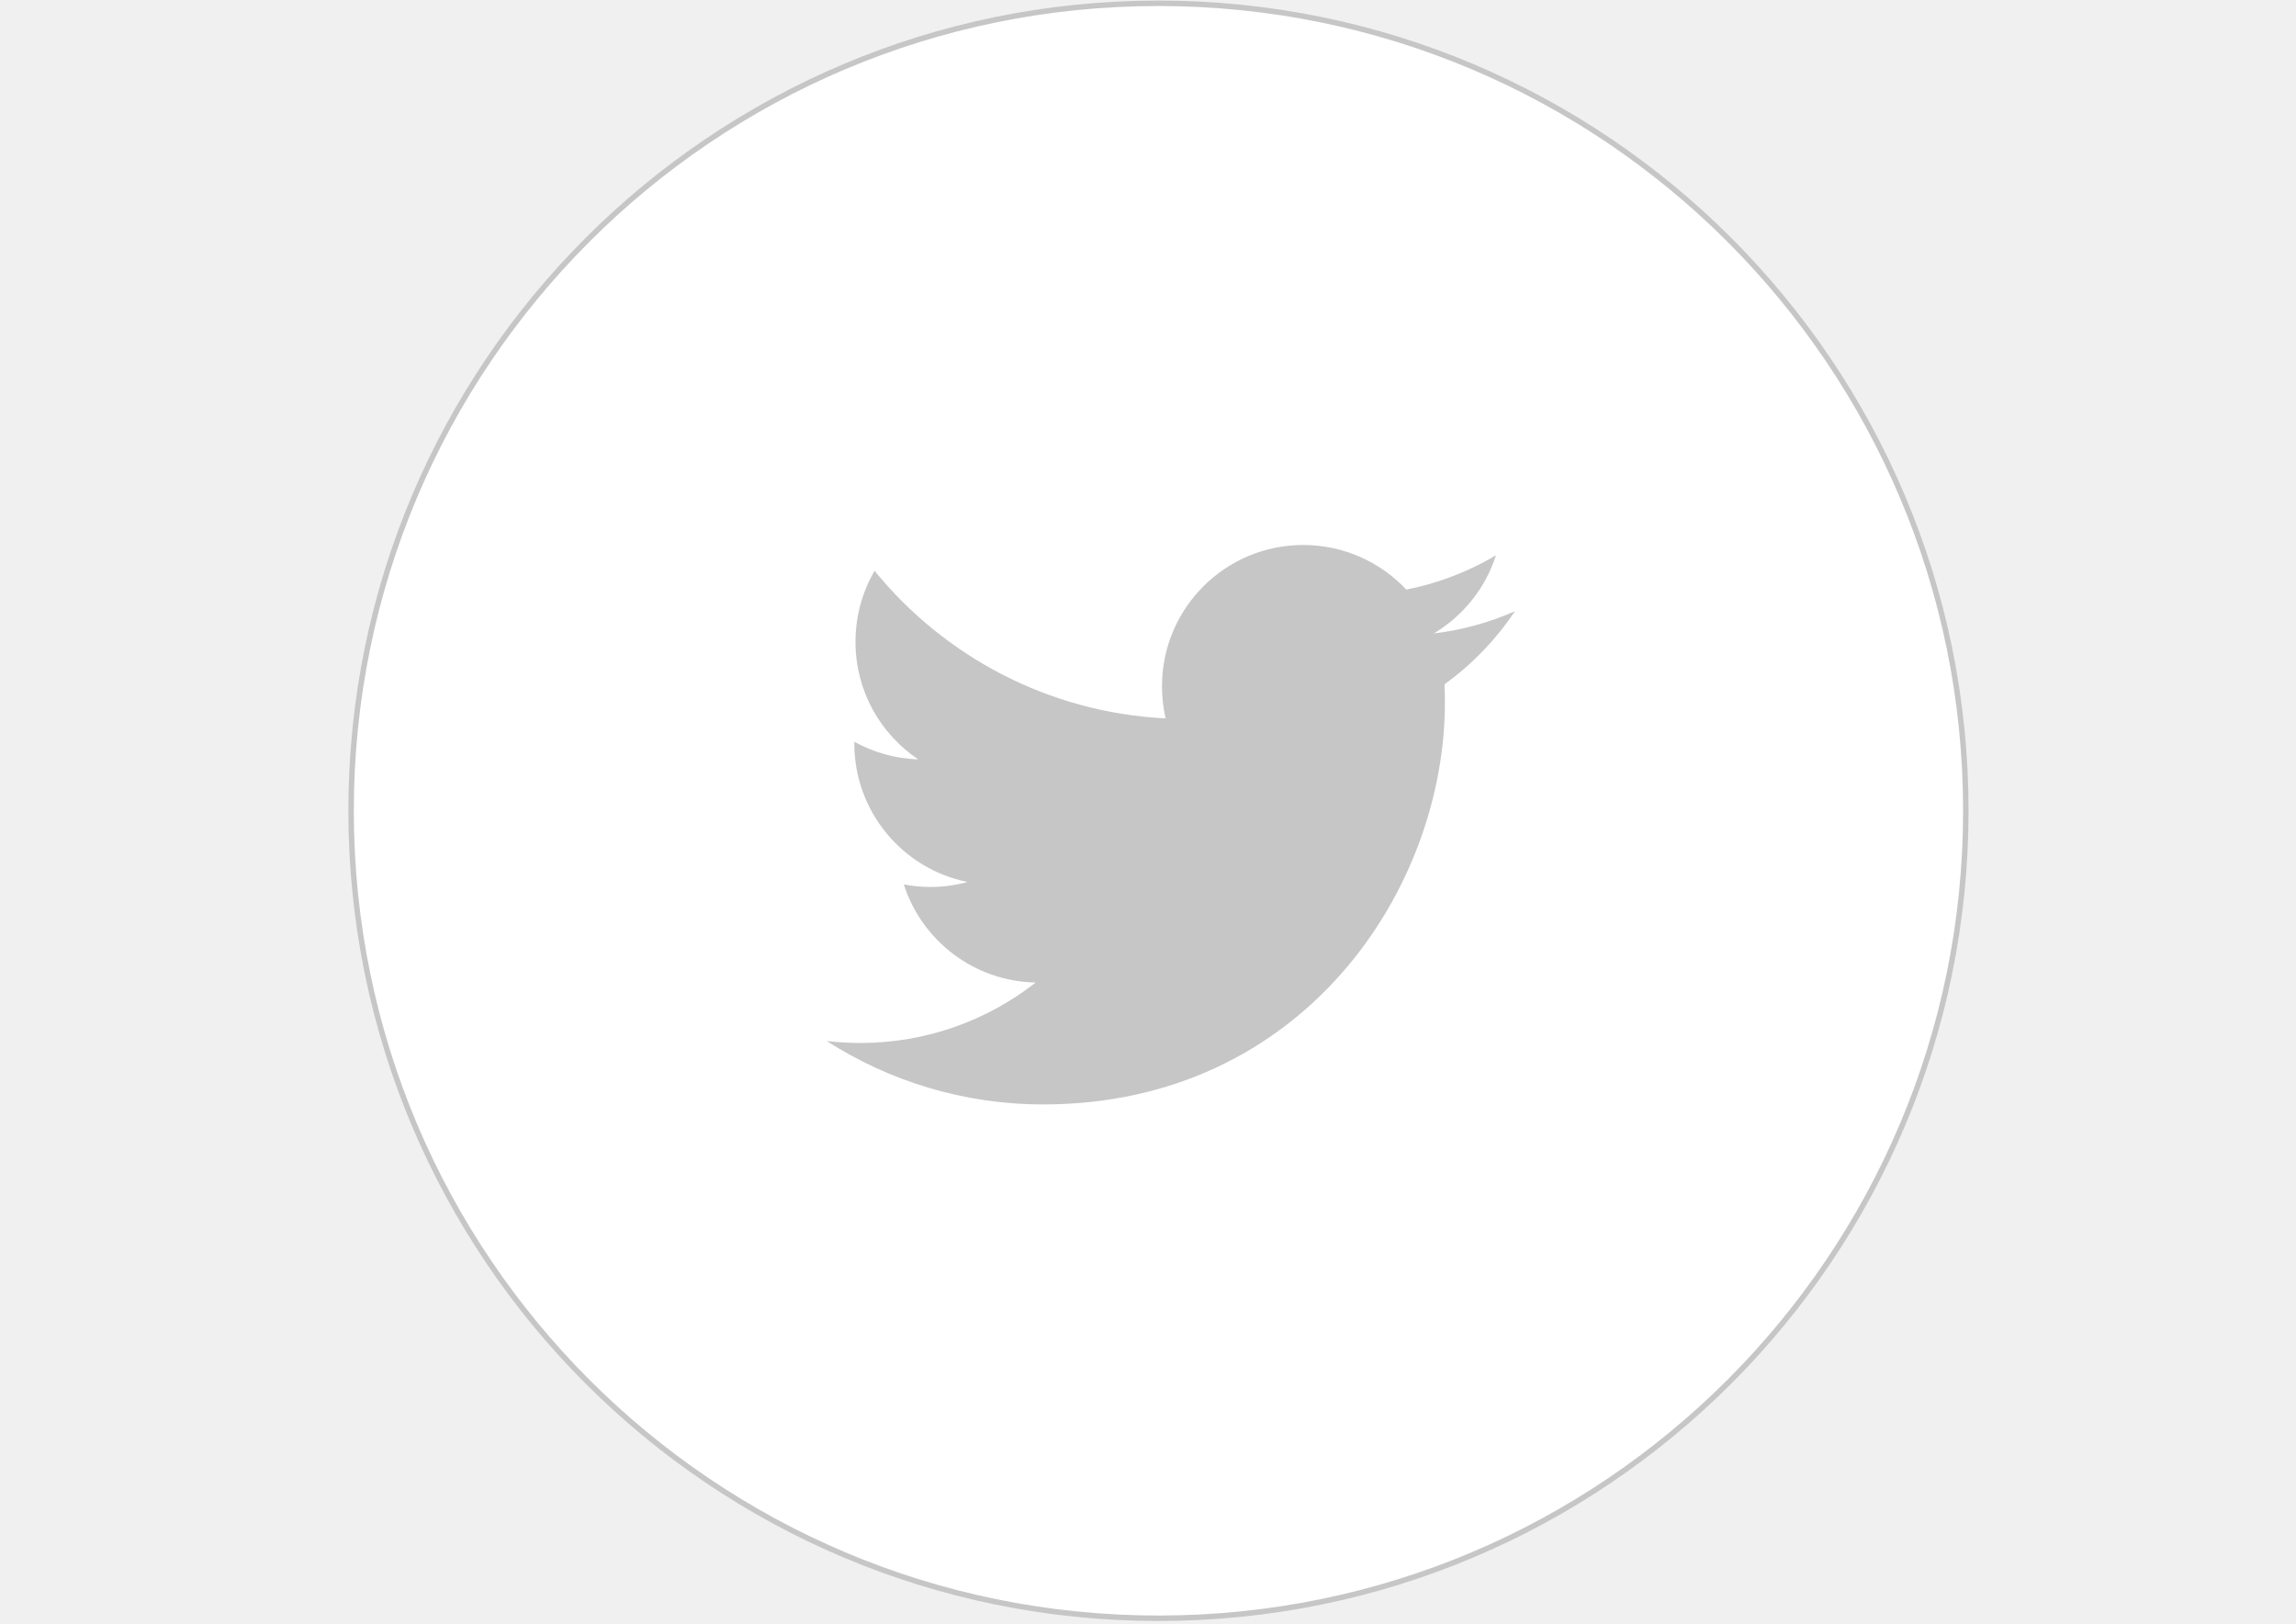
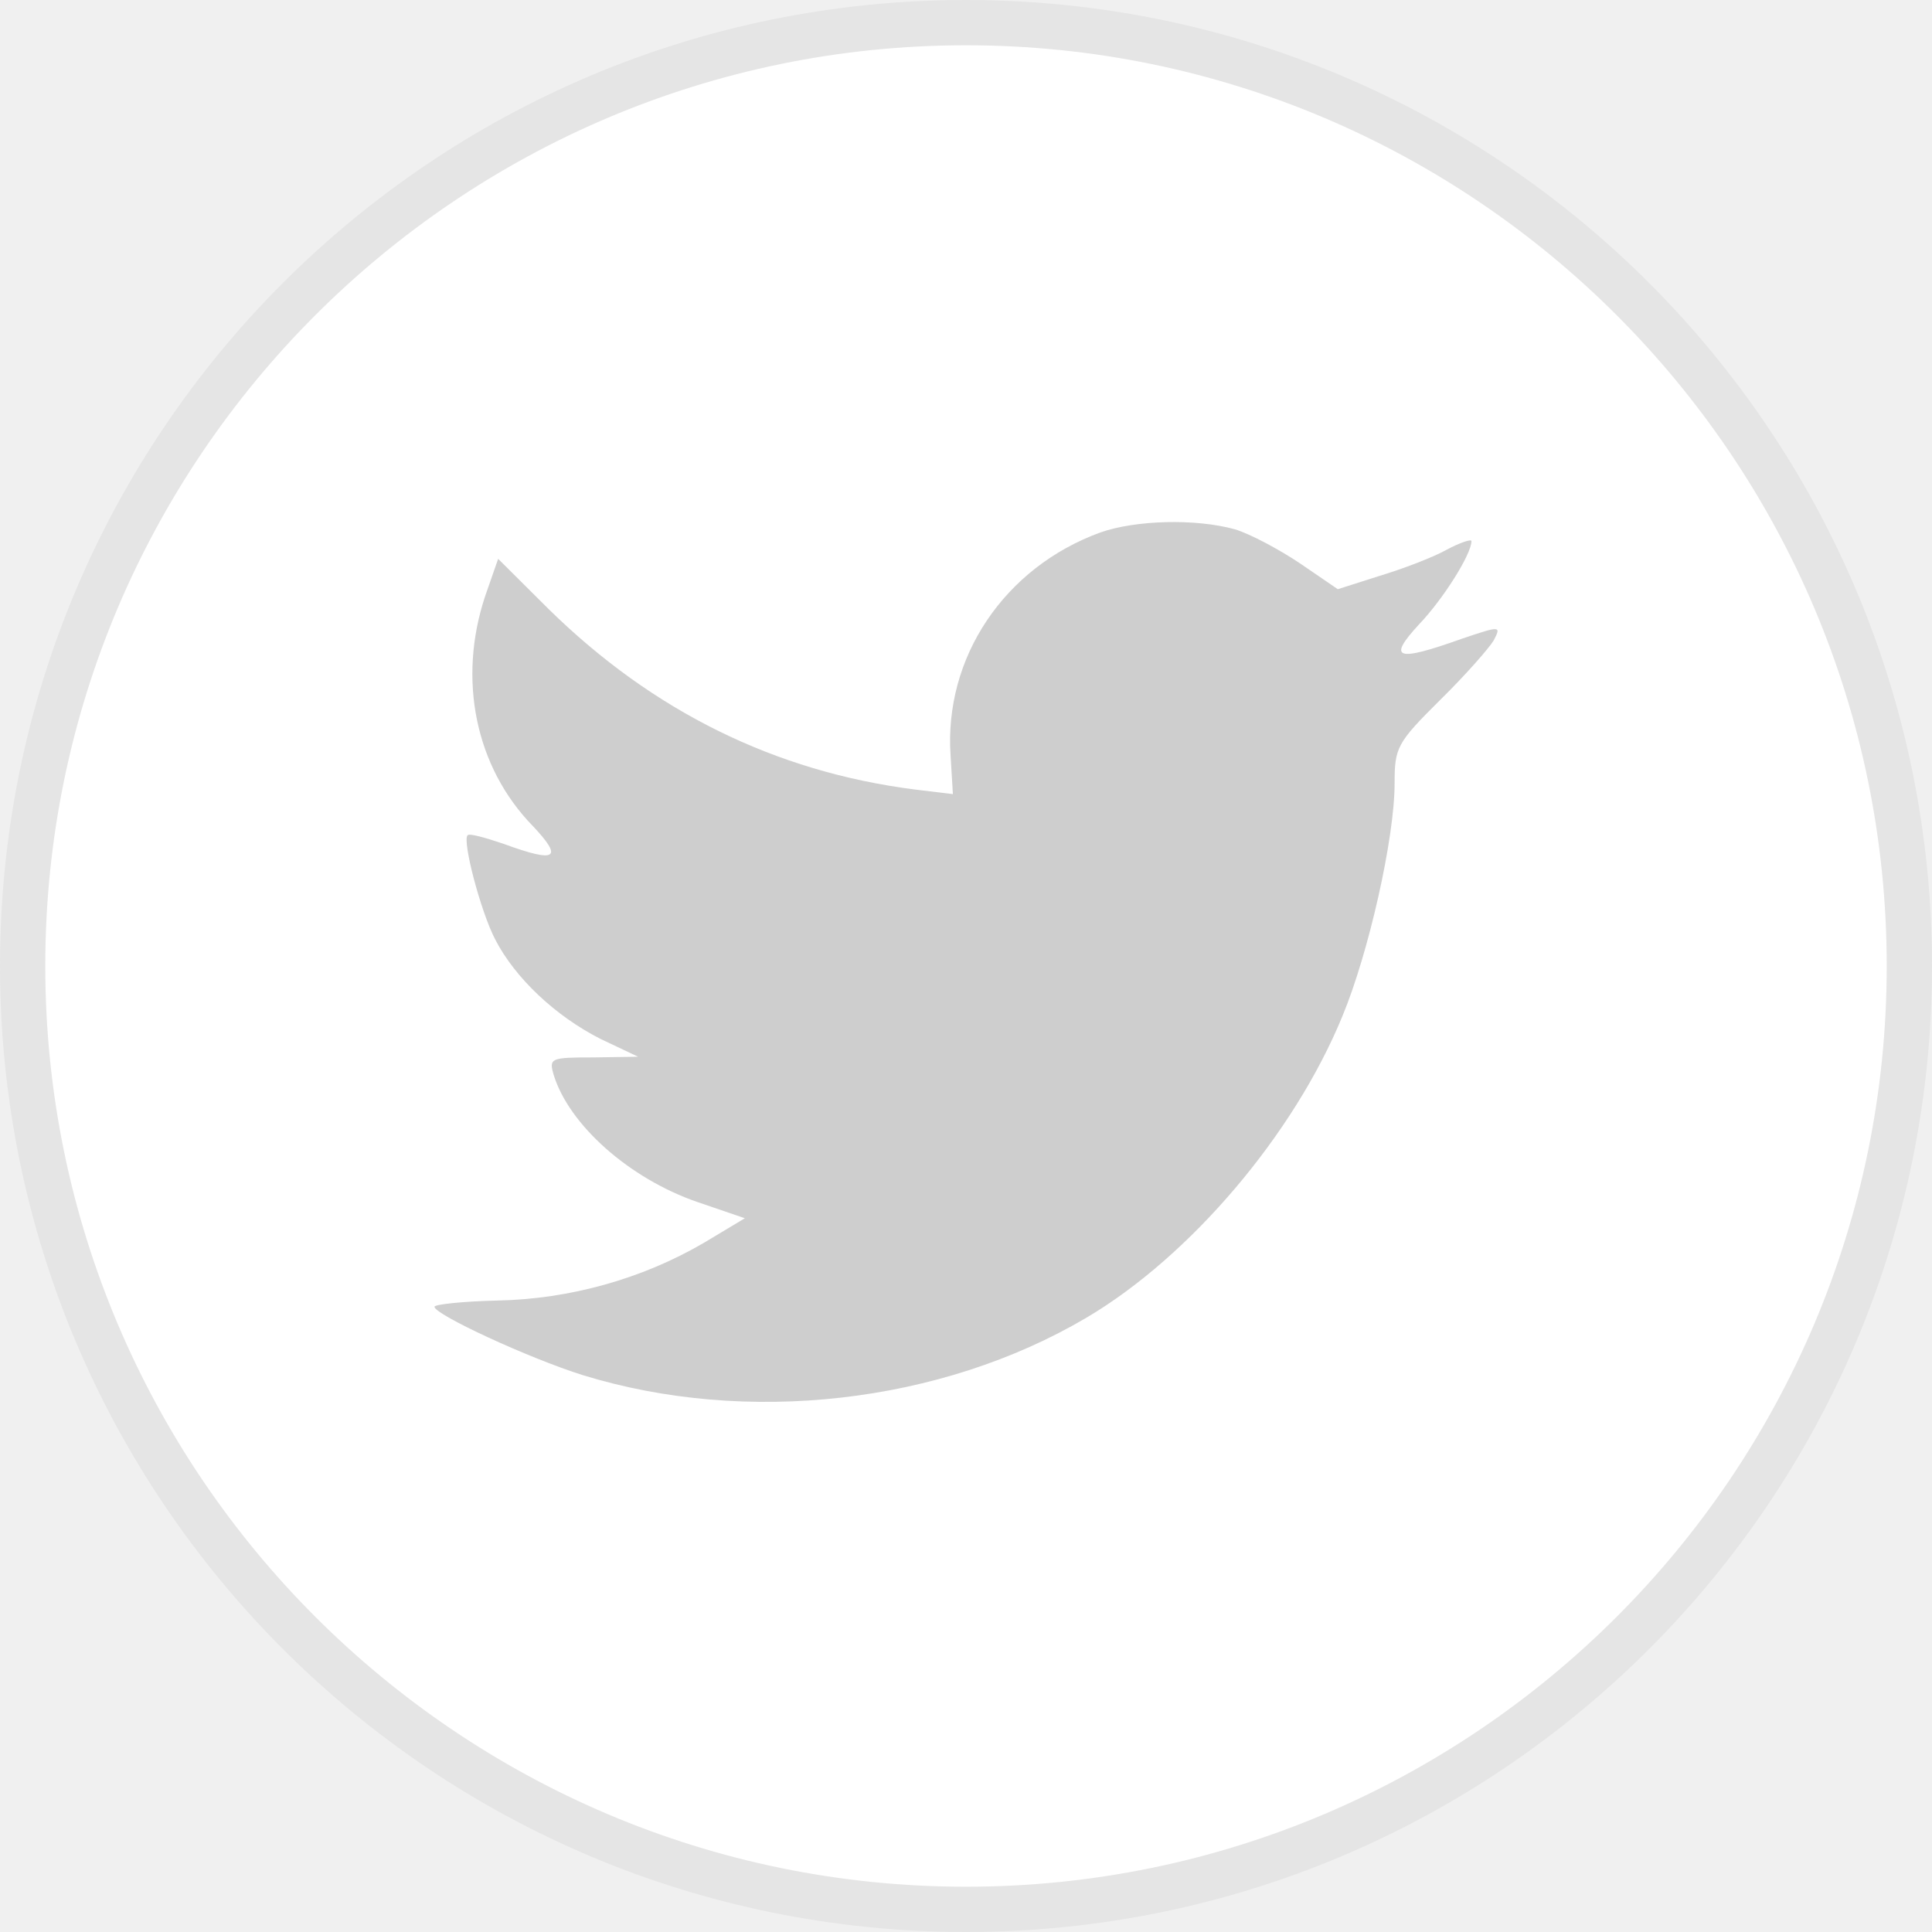
- <svg xmlns="http://www.w3.org/2000/svg" enable-background="new 0 0 841.89 595.28" height="595.28px" id="Layer_1" version="1.1" viewBox="0 0 841.89 595.28" width="841.89px" xml:space="preserve">
+ <svg xmlns="http://www.w3.org/2000/svg" width="32" height="32">
  <g>
-     <path d="M720.819,297.241   c0,163.501-132.547,296.039-296.041,296.039c-163.495,0-296.041-132.538-296.041-296.039   c0-163.499,132.546-296.036,296.041-296.036C588.272,1.206,720.819,133.743,720.819,297.241z" fill="#FFFFFF" stroke="#C6C6C6" stroke-miterlimit="10" stroke-width="2" />
-     <path d="M555.501,224.074c-9.288,4.122-19.271,6.908-29.74,8.156c10.691-6.408,18.913-16.55,22.771-28.645   c-9.992,5.934-21.071,10.248-32.873,12.571c-9.45-10.068-22.912-16.354-37.802-16.354c-28.595,0-51.782,23.187-51.782,51.779   c0,4.064,0.456,8.009,1.337,11.795c-43.033-2.153-81.182-22.765-106.727-54.104c-4.447,7.659-7,16.551-7,26.039   c0,17.96,9.137,33.82,23.023,43.095c-8.482-0.257-16.47-2.602-23.448-6.479v0.653c0,25.086,17.846,46.02,41.528,50.775   c-4.341,1.177-8.93,1.827-13.638,1.827c-3.336,0-6.584-0.337-9.749-0.943c6.589,20.57,25.709,35.54,48.365,35.969   c-17.713,13.877-40.033,22.165-64.309,22.165c-4.168,0-8.288-0.252-12.336-0.721c22.903,14.669,50.126,23.248,79.384,23.248   c95.234,0,147.309-78.887,147.309-147.316c0-2.239-0.054-4.472-0.137-6.708C539.774,243.582,548.54,234.467,555.501,224.074z" fill="#C6C6C6" />
+     <rect fill="none" id="canvas_background" height="402" width="582" y="-1" x="-1" />
+   </g>
+   <g>
+     <path id="svg_3" fill="#FFFFFF" d="m16,31.625c-8.616,0 -15.625,-7.01 -15.625,-15.625s7.009,-15.625 15.625,-15.625c8.615,0 15.625,7.01 15.625,15.625s-7.01,15.625 -15.625,15.625z" />
+     <path id="svg_4" fill="#E5E5E5" d="m16,0.75c8.409,0 15.25,6.841 15.25,15.25s-6.841,15.25 -15.25,15.25s-15.25,-6.841 -15.25,-15.25s6.841,-15.25 15.25,-15.25m0,-0.75c-8.837,0 -16,7.163 -16,16c0,8.836 7.163,16 16,16s16,-7.164 16,-16c0,-8.837 -7.163,-16 -16,-16l0,0z" />
+     <path id="svg_5" fill="#cecece" d="m18.226,8.819c-1.59,0.579 -2.595,2.071 -2.481,3.704l0.038,0.63l-0.636,-0.077c-2.315,-0.296 -4.338,-1.299 -6.056,-2.984l-0.84,-0.836l-0.215,0.617c-0.458,1.376 -0.165,2.83 0.789,3.808c0.509,0.54 0.394,0.617 -0.483,0.296c-0.305,-0.103 -0.573,-0.18 -0.598,-0.141c-0.089,0.09 0.216,1.26 0.458,1.724c0.331,0.644 1.005,1.273 1.743,1.647l0.624,0.296l-0.739,0.011c-0.712,0 -0.738,0.013 -0.661,0.284c0.254,0.836 1.259,1.724 2.379,2.11l0.789,0.27l-0.687,0.412c-1.018,0.593 -2.214,0.927 -3.41,0.951c-0.573,0.013 -1.044,0.064 -1.044,0.103c0,0.128 1.553,0.848 2.455,1.132c2.71,0.836 5.929,0.475 8.346,-0.952c1.718,-1.016 3.435,-3.036 4.237,-4.992c0.433,-1.041 0.865,-2.945 0.865,-3.858c0,-0.592 0.038,-0.669 0.75,-1.376c0.42,-0.412 0.814,-0.862 0.891,-0.99c0.128,-0.245 0.114,-0.245 -0.534,-0.026c-1.081,0.386 -1.234,0.335 -0.699,-0.244c0.394,-0.412 0.865,-1.158 0.865,-1.376c0,-0.038 -0.191,0.026 -0.407,0.141c-0.229,0.129 -0.738,0.322 -1.12,0.437l-0.687,0.219l-0.623,-0.426c-0.344,-0.231 -0.826,-0.489 -1.081,-0.566c-0.65,-0.18 -1.642,-0.154 -2.228,0.052z" />
  </g>
</svg>
